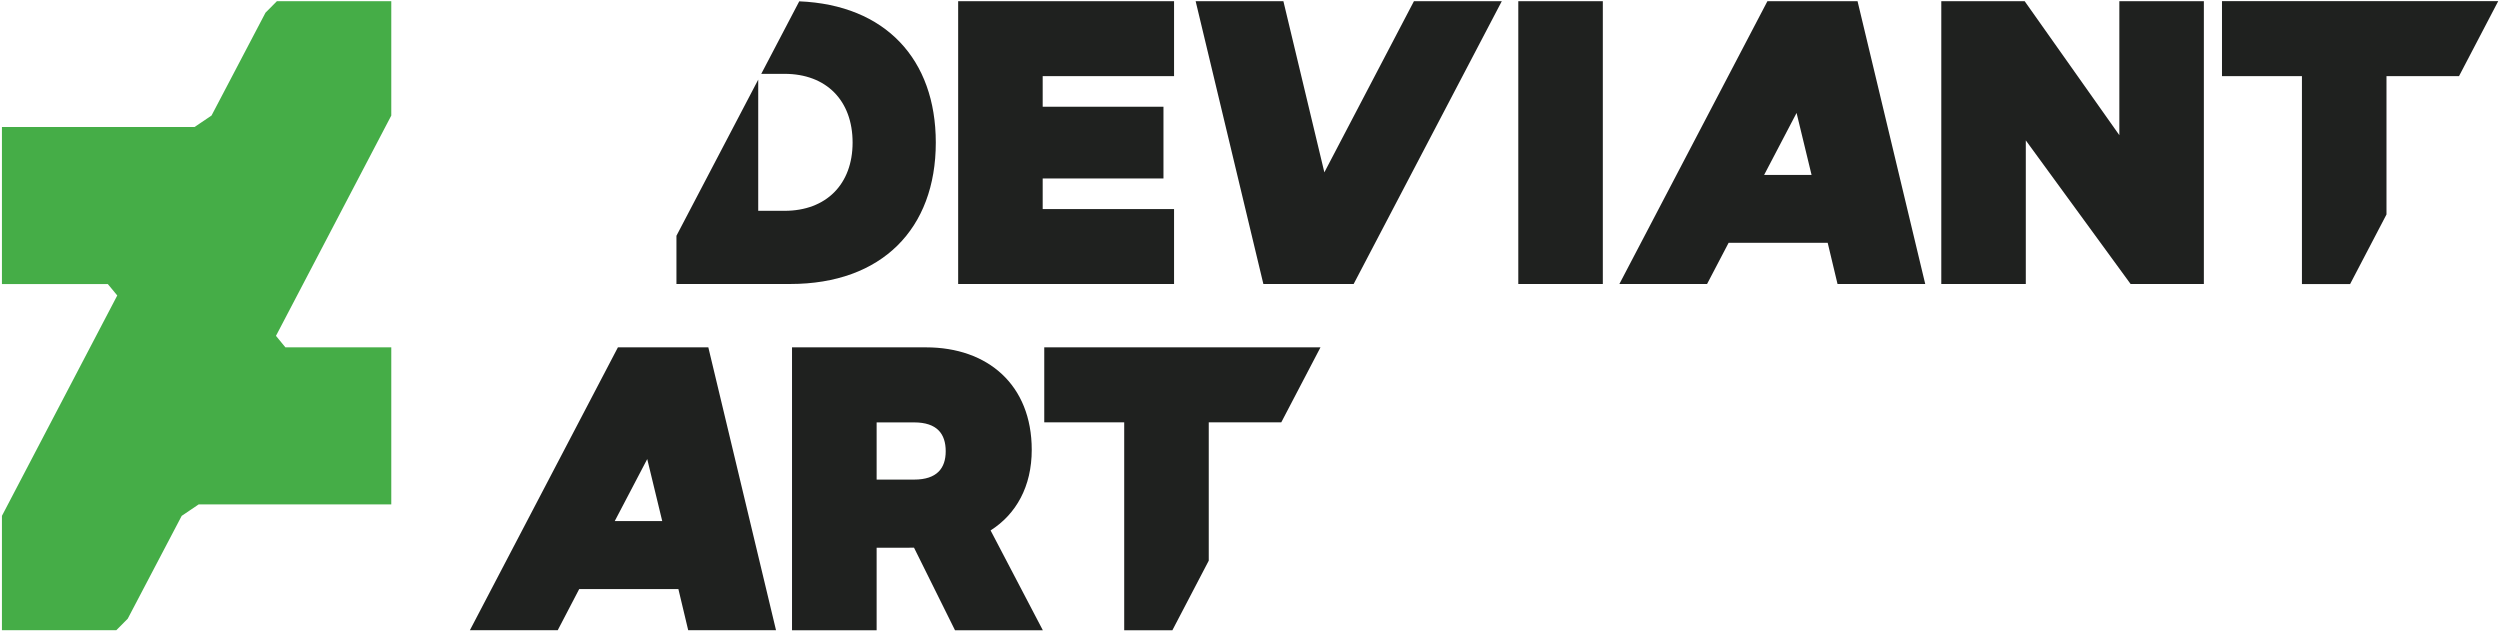
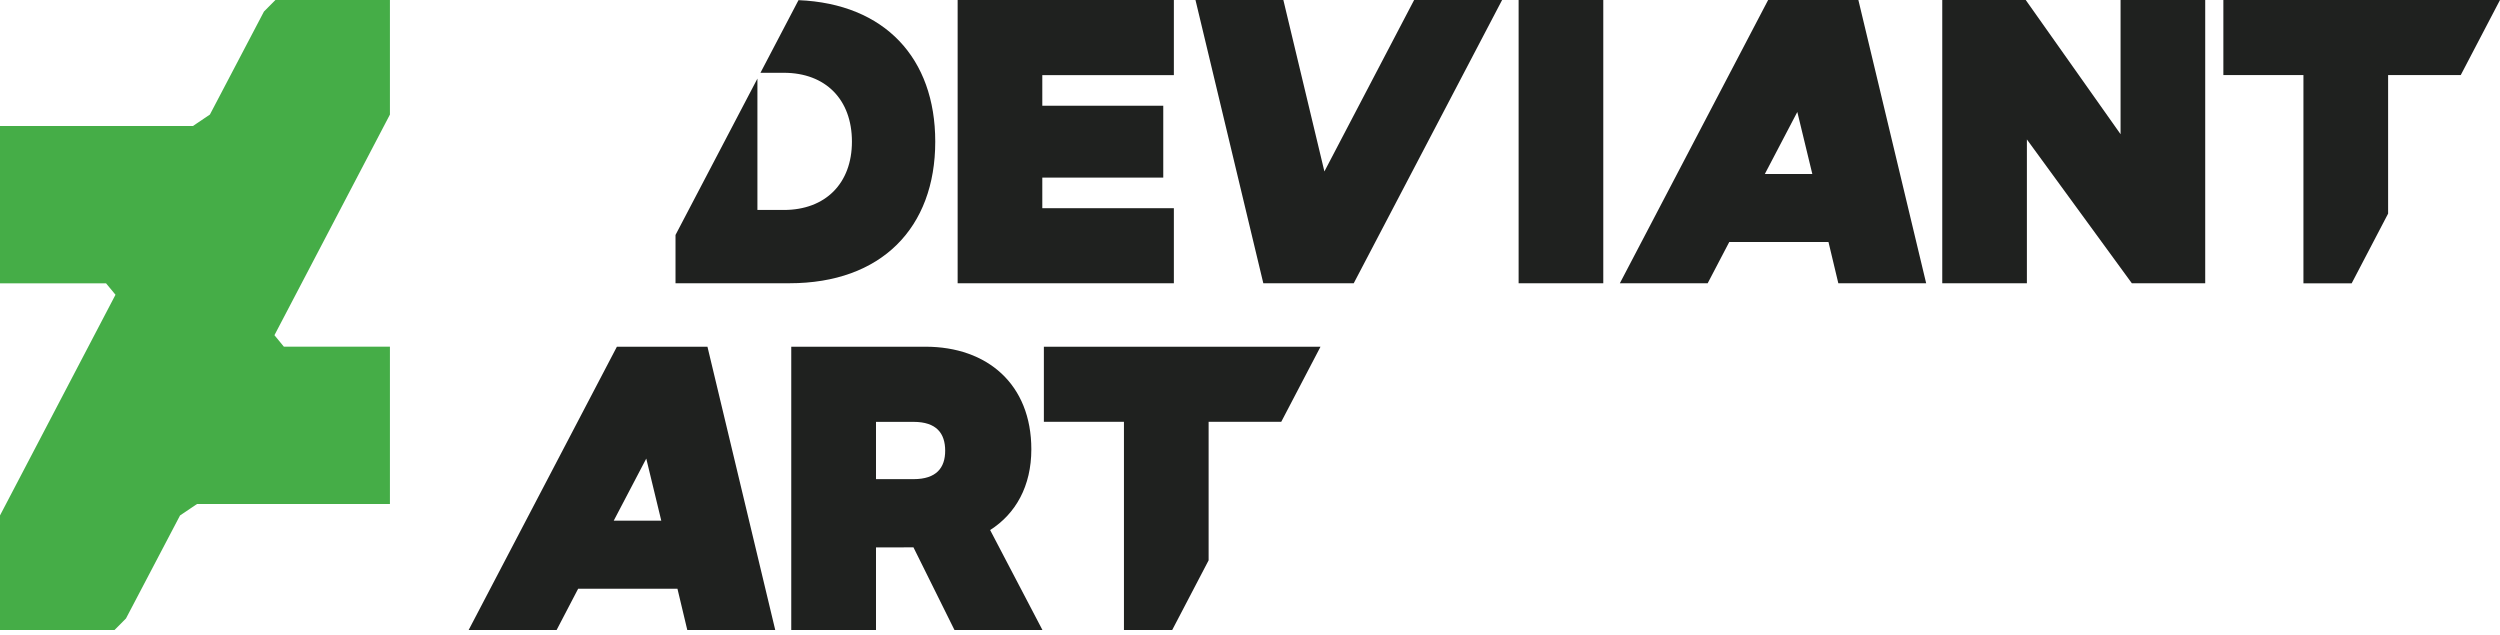
- <svg xmlns="http://www.w3.org/2000/svg" width="512px" height="130px" viewBox="0 0 512 130" version="1.1" preserveAspectRatio="xMidYMid">
-   <g>
-     <path d="M80.134,23.666 L80.134,0.243 L56.71,0.243 L54.373,2.6 L43.32,23.664 L39.845,26.009 L0.397,26.009 L0.397,58.176 L22.083,58.176 L24.015,60.512 L0.397,105.644 L0.397,129.068 L23.82,129.068 L26.158,126.711 L37.211,105.647 L40.686,103.302 L80.134,103.302 L80.134,71.135 L58.447,71.135 L56.518,68.783 L80.134,23.666" fill="#45AD47" />
-     <path d="M125.9,106.717 L132.554,94.015 L135.625,106.717 L125.9,106.717 L125.9,106.717 Z M126.548,71.138 L96.234,129.068 L114.223,129.068 L118.621,120.638 L138.933,120.637 L140.943,129.068 L158.93,129.068 L145.066,71.138 L126.548,71.138 Z M187.22,98.22 L179.534,98.22 L179.534,86.507 L187.22,86.507 C191.903,86.507 193.682,88.85 193.682,92.41 C193.682,95.879 191.903,98.22 187.22,98.22 Z M211.3,92.125 C211.3,78.822 202.303,71.138 189.654,71.138 L162.205,71.138 L162.205,129.073 L179.534,129.073 L179.534,112.176 L183.751,112.176 L187.193,112.166 L195.583,129.073 L213.572,129.073 L202.874,108.631 C208.121,105.289 211.3,99.623 211.3,92.125 Z M213.863,71.138 L213.863,86.496 L230.237,86.496 L230.237,129.073 L240.104,129.073 L247.553,114.822 L247.553,86.496 L262.404,86.496 L270.434,71.138 L213.863,71.138 Z M310.946,0.243 L328.259,0.243 L328.259,58.169 L310.946,58.169 L310.946,0.243 Z M163.686,0.272 L155.906,15.124 L160.683,15.124 C169.212,15.124 174.612,20.575 174.612,29.199 C174.612,37.722 169.212,43.175 160.683,43.175 L155.284,43.175 L155.284,16.31 L138.536,48.283 L138.536,58.161 L161.838,58.161 C180.614,58.161 191.651,46.839 191.651,29.198 C191.651,12.14 181.334,0.996 163.686,0.272 Z M196.23,58.169 L240.446,58.169 L240.446,42.814 L213.542,42.814 L213.542,36.554 L238.278,36.554 L238.278,21.856 L213.542,21.856 L213.542,15.598 L240.446,15.598 L240.446,0.243 L196.23,0.243 L196.23,58.169 Z M271.229,35.297 L262.838,0.243 L244.867,0.243 L258.739,58.167 L277.225,58.167 L307.567,0.243 L289.576,0.243 L271.229,35.297 Z M455.063,0.238 L455.063,15.596 L471.437,15.596 L471.437,58.173 L481.303,58.173 L488.753,43.922 L488.753,15.596 L503.604,15.596 L511.634,0.238 L455.063,0.238 Z M361.294,35.822 L367.938,23.131 L371.008,35.822 L361.294,35.822 Z M361.968,0.243 L331.646,58.167 L349.605,58.167 L354.019,49.728 L374.311,49.727 L376.326,58.167 L394.289,58.169 L380.425,0.243 L361.968,0.243 Z M434.042,27.682 L414.652,0.243 L397.577,0.243 L397.577,58.169 L414.885,58.169 L414.885,28.751 L436.352,58.169 L451.351,58.169 L451.351,0.243 L434.042,0.243 L434.042,27.682 Z" fill="#1F211F" />
+ <svg xmlns="http://www.w3.org/2000/svg" width="512px" height="130px" viewBox="0 0 512 130" version="1.1">
+   <g stroke="none" stroke-width="1" fill="none" fill-rule="evenodd">
+     <g transform="translate(-0, 0)" fill-rule="nonzero">
+       <polyline fill="#45AD47" points="79.857 23.463 79.857 0.004 56.398 0.004 54.057 2.366 42.988 23.46 39.507 25.809 0 25.809 0 58.024 21.719 58.024 23.653 60.363 0 105.562 0 129.021 23.458 129.021 25.8 126.661 36.87 105.566 40.35 103.218 79.857 103.218 79.857 71.002 58.137 71.002 56.205 68.647 79.857 23.463" />
+       <path d="M125.69,106.637 L132.355,93.917 L135.43,106.637 L125.69,106.637 L125.69,106.637 Z M126.34,71.006 L95.98,129.021 L113.996,129.021 L118.401,120.579 L138.743,120.578 L140.756,129.021 L158.77,129.021 L144.886,71.006 L126.34,71.006 Z M187.102,98.128 L179.405,98.128 L179.405,86.398 L187.102,86.398 C191.792,86.398 193.573,88.744 193.573,92.31 C193.573,95.783 191.792,98.128 187.102,98.128 Z M211.218,92.023 C211.218,78.701 202.208,71.006 189.54,71.006 L162.05,71.006 L162.05,129.027 L179.405,129.027 L179.405,112.105 L183.628,112.105 L187.075,112.095 L195.477,129.027 L213.494,129.027 L202.78,108.554 C208.034,105.207 211.218,99.533 211.218,92.023 Z M213.785,71.006 L213.785,86.386 L230.184,86.386 L230.184,129.027 L240.065,129.027 L247.525,114.755 L247.525,86.386 L262.399,86.386 L270.441,71.006 L213.785,71.006 Z M311.013,0.004 L328.352,0.004 L328.352,58.017 L311.013,58.017 L311.013,0.004 Z M163.533,0.033 L155.741,14.907 L160.525,14.907 C169.067,14.907 174.475,20.367 174.475,29.003 C174.475,37.54 169.067,43.001 160.525,43.001 L155.119,43.001 L155.119,16.096 L138.346,48.116 L138.346,58.009 L161.682,58.009 C180.487,58.009 191.539,46.67 191.539,29.003 C191.539,11.92 181.208,0.759 163.533,0.033 Z M196.125,58.017 L240.408,58.017 L240.408,42.64 L213.463,42.64 L213.463,36.37 L238.236,36.37 L238.236,21.65 L213.463,21.65 L213.463,15.383 L240.408,15.383 L240.408,0.004 L196.125,0.004 L196.125,58.017 Z M271.237,35.111 L262.833,0.004 L244.835,0.004 L258.728,58.016 L277.242,58.016 L307.629,0.004 L289.611,0.004 L271.237,35.111 Z M455.345,0 L455.345,15.38 L471.743,15.38 L471.743,58.021 L481.624,58.021 L489.085,43.749 L489.085,15.38 L503.959,15.38 L512,0 L455.345,0 Z M361.436,35.636 L368.09,22.927 L371.164,35.636 L361.436,35.636 Z M362.111,0.004 L331.744,58.016 L349.729,58.016 L354.15,49.563 L374.473,49.563 L376.49,58.016 L394.48,58.017 L380.595,0.004 L362.111,0.004 Z M434.293,27.485 L414.874,0.004 L397.774,0.004 L397.774,58.017 L415.107,58.017 L415.107,28.555 L436.606,58.017 L451.628,58.017 L451.628,0.004 L434.293,0.004 L434.293,27.485 Z" fill="#1F211F" />
+     </g>
  </g>
</svg>
